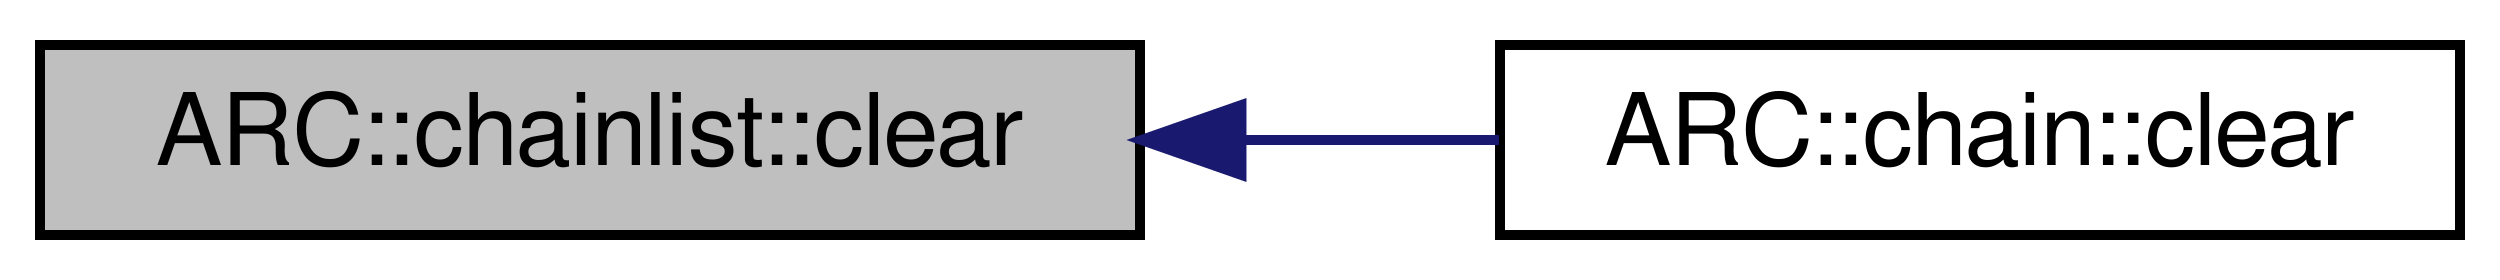
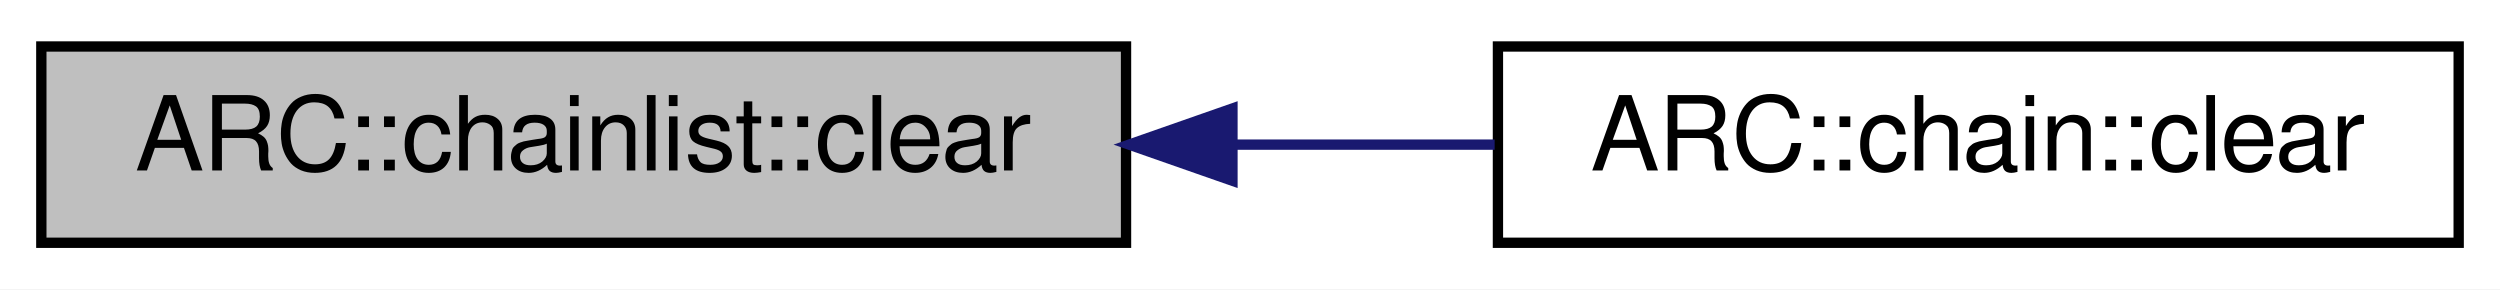
- <svg xmlns="http://www.w3.org/2000/svg" xmlns:xlink="http://www.w3.org/1999/xlink" width="250pt" height="28pt" viewBox="0.00 0.00 250.00 28.00">
+ <svg xmlns="http://www.w3.org/2000/svg" xmlns:xlink="http://www.w3.org/1999/xlink" width="242pt" height="28pt" viewBox="0.00 0.00 242.00 28.00">
  <g id="graph0" class="graph" transform="scale(1 1) rotate(0) translate(4 24)">
-     <polygon fill="white" stroke="none" points="-4,4 -4,-24 246,-24 246,4 -4,4" />
+     <polygon fill="white" stroke="none" points="-4,4 -4,-24 238,-24 238,4 -4,4" />
    <g id="node1" class="node">
-       <polygon fill="#bfbfbf" stroke="black" points="0,-0.5 0,-19.5 110,-19.5 110,-0.5 0,-0.5" />
-       <text text-anchor="middle" x="55" y="-7.5" font-family="FreeSans" font-size="10.00">ARC::chainlist::clear</text>
+       <polygon fill="#bfbfbf" stroke="black" points="0,-0.5 0,-19.5 105,-19.5 105,-0.5 0,-0.5" />
+       <text text-anchor="middle" x="52.5" y="-7.5" font-family="FreeSans" font-size="10.00">ARC::chainlist::clear</text>
    </g>
    <g id="node2" class="node">
      <g id="a_node2">
        <a xlink:href="classARC_1_1chain.html#a5299fa50788dc7e5d15504c33f76333f" target="_top" xlink:title="Clear function. ">
-           <polygon fill="white" stroke="black" points="146,-0.5 146,-19.5 242,-19.5 242,-0.5 146,-0.5" />
-           <text text-anchor="middle" x="194" y="-7.5" font-family="FreeSans" font-size="10.00">ARC::chain::clear</text>
+           <polygon fill="white" stroke="black" points="141,-0.5 141,-19.5 234,-19.5 234,-0.5 141,-0.5" />
+           <text text-anchor="middle" x="187.5" y="-7.5" font-family="FreeSans" font-size="10.00">ARC::chain::clear</text>
        </a>
      </g>
    </g>
    <g id="edge1" class="edge">
-       <path fill="none" stroke="midnightblue" d="M120.225,-10C128.875,-10 137.616,-10 145.894,-10" />
-       <polygon fill="midnightblue" stroke="midnightblue" points="120.146,-6.5 110.146,-10 120.146,-13.5 120.146,-6.5" />
+       <path fill="none" stroke="midnightblue" d="M115.544,-10C124.011,-10 132.575,-10 140.682,-10" />
+       <polygon fill="midnightblue" stroke="midnightblue" points="115.302,-6.5 105.302,-10 115.302,-13.5 115.302,-6.5" />
    </g>
  </g>
</svg>
